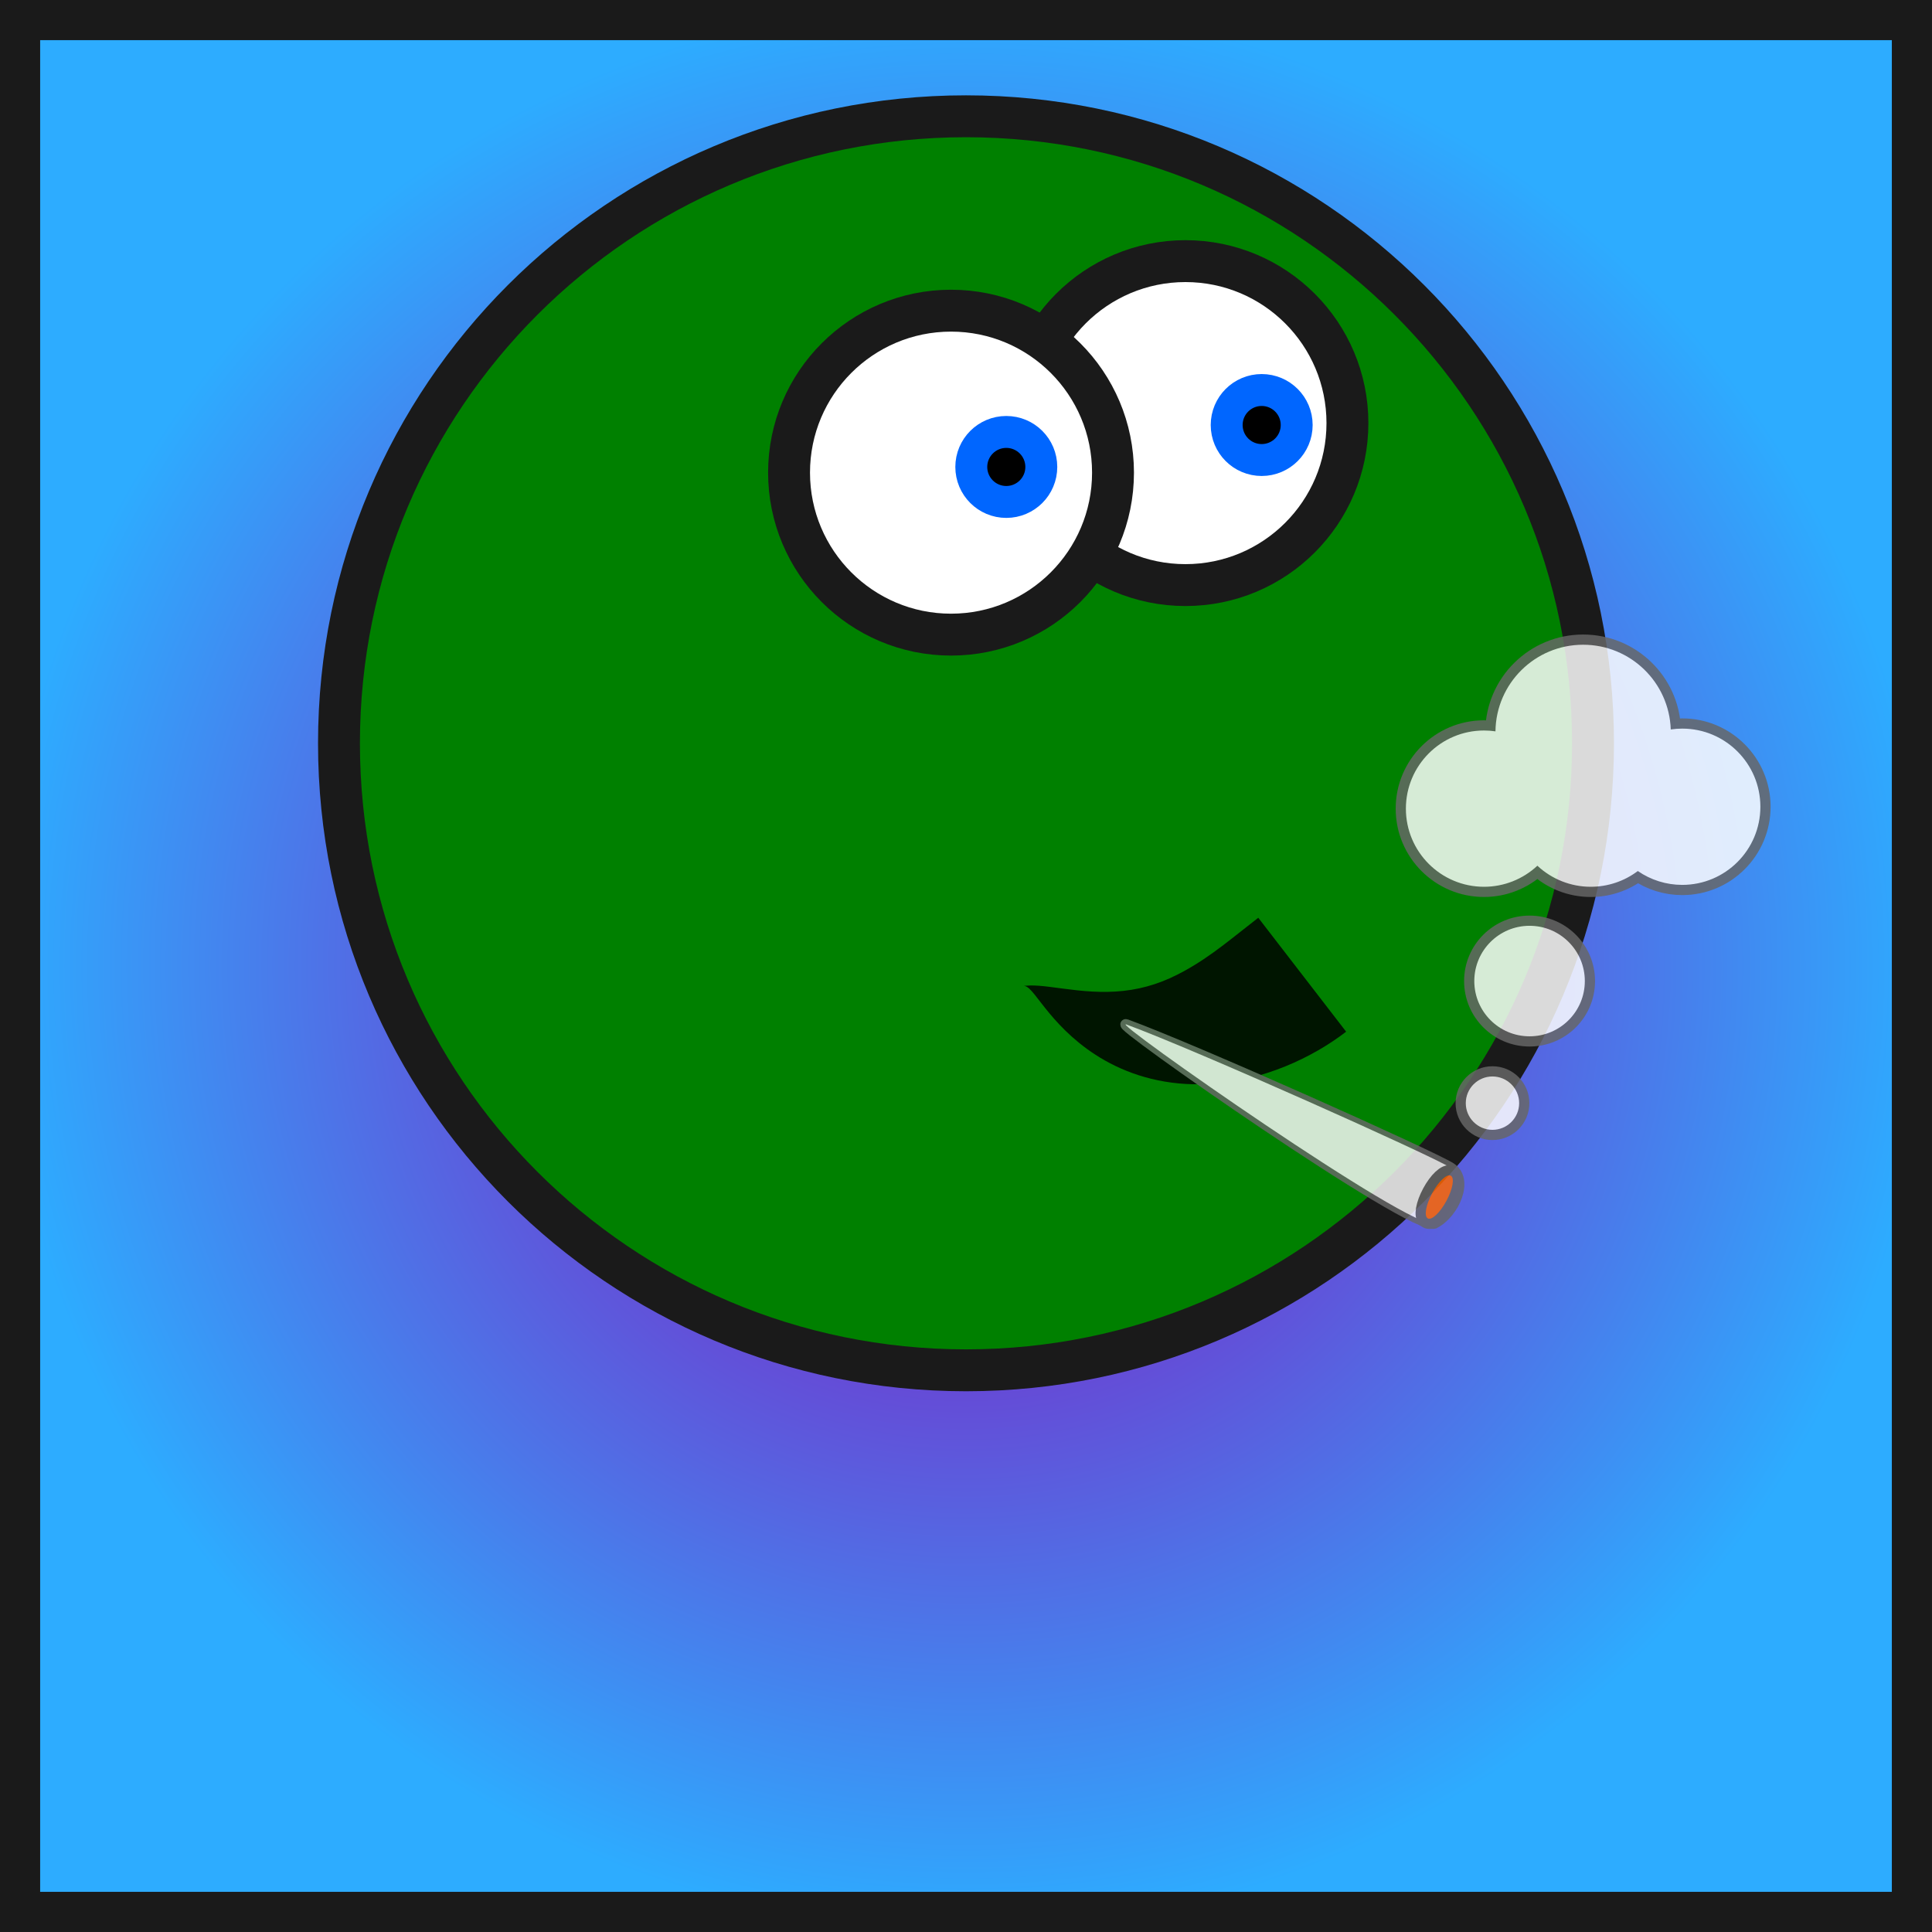
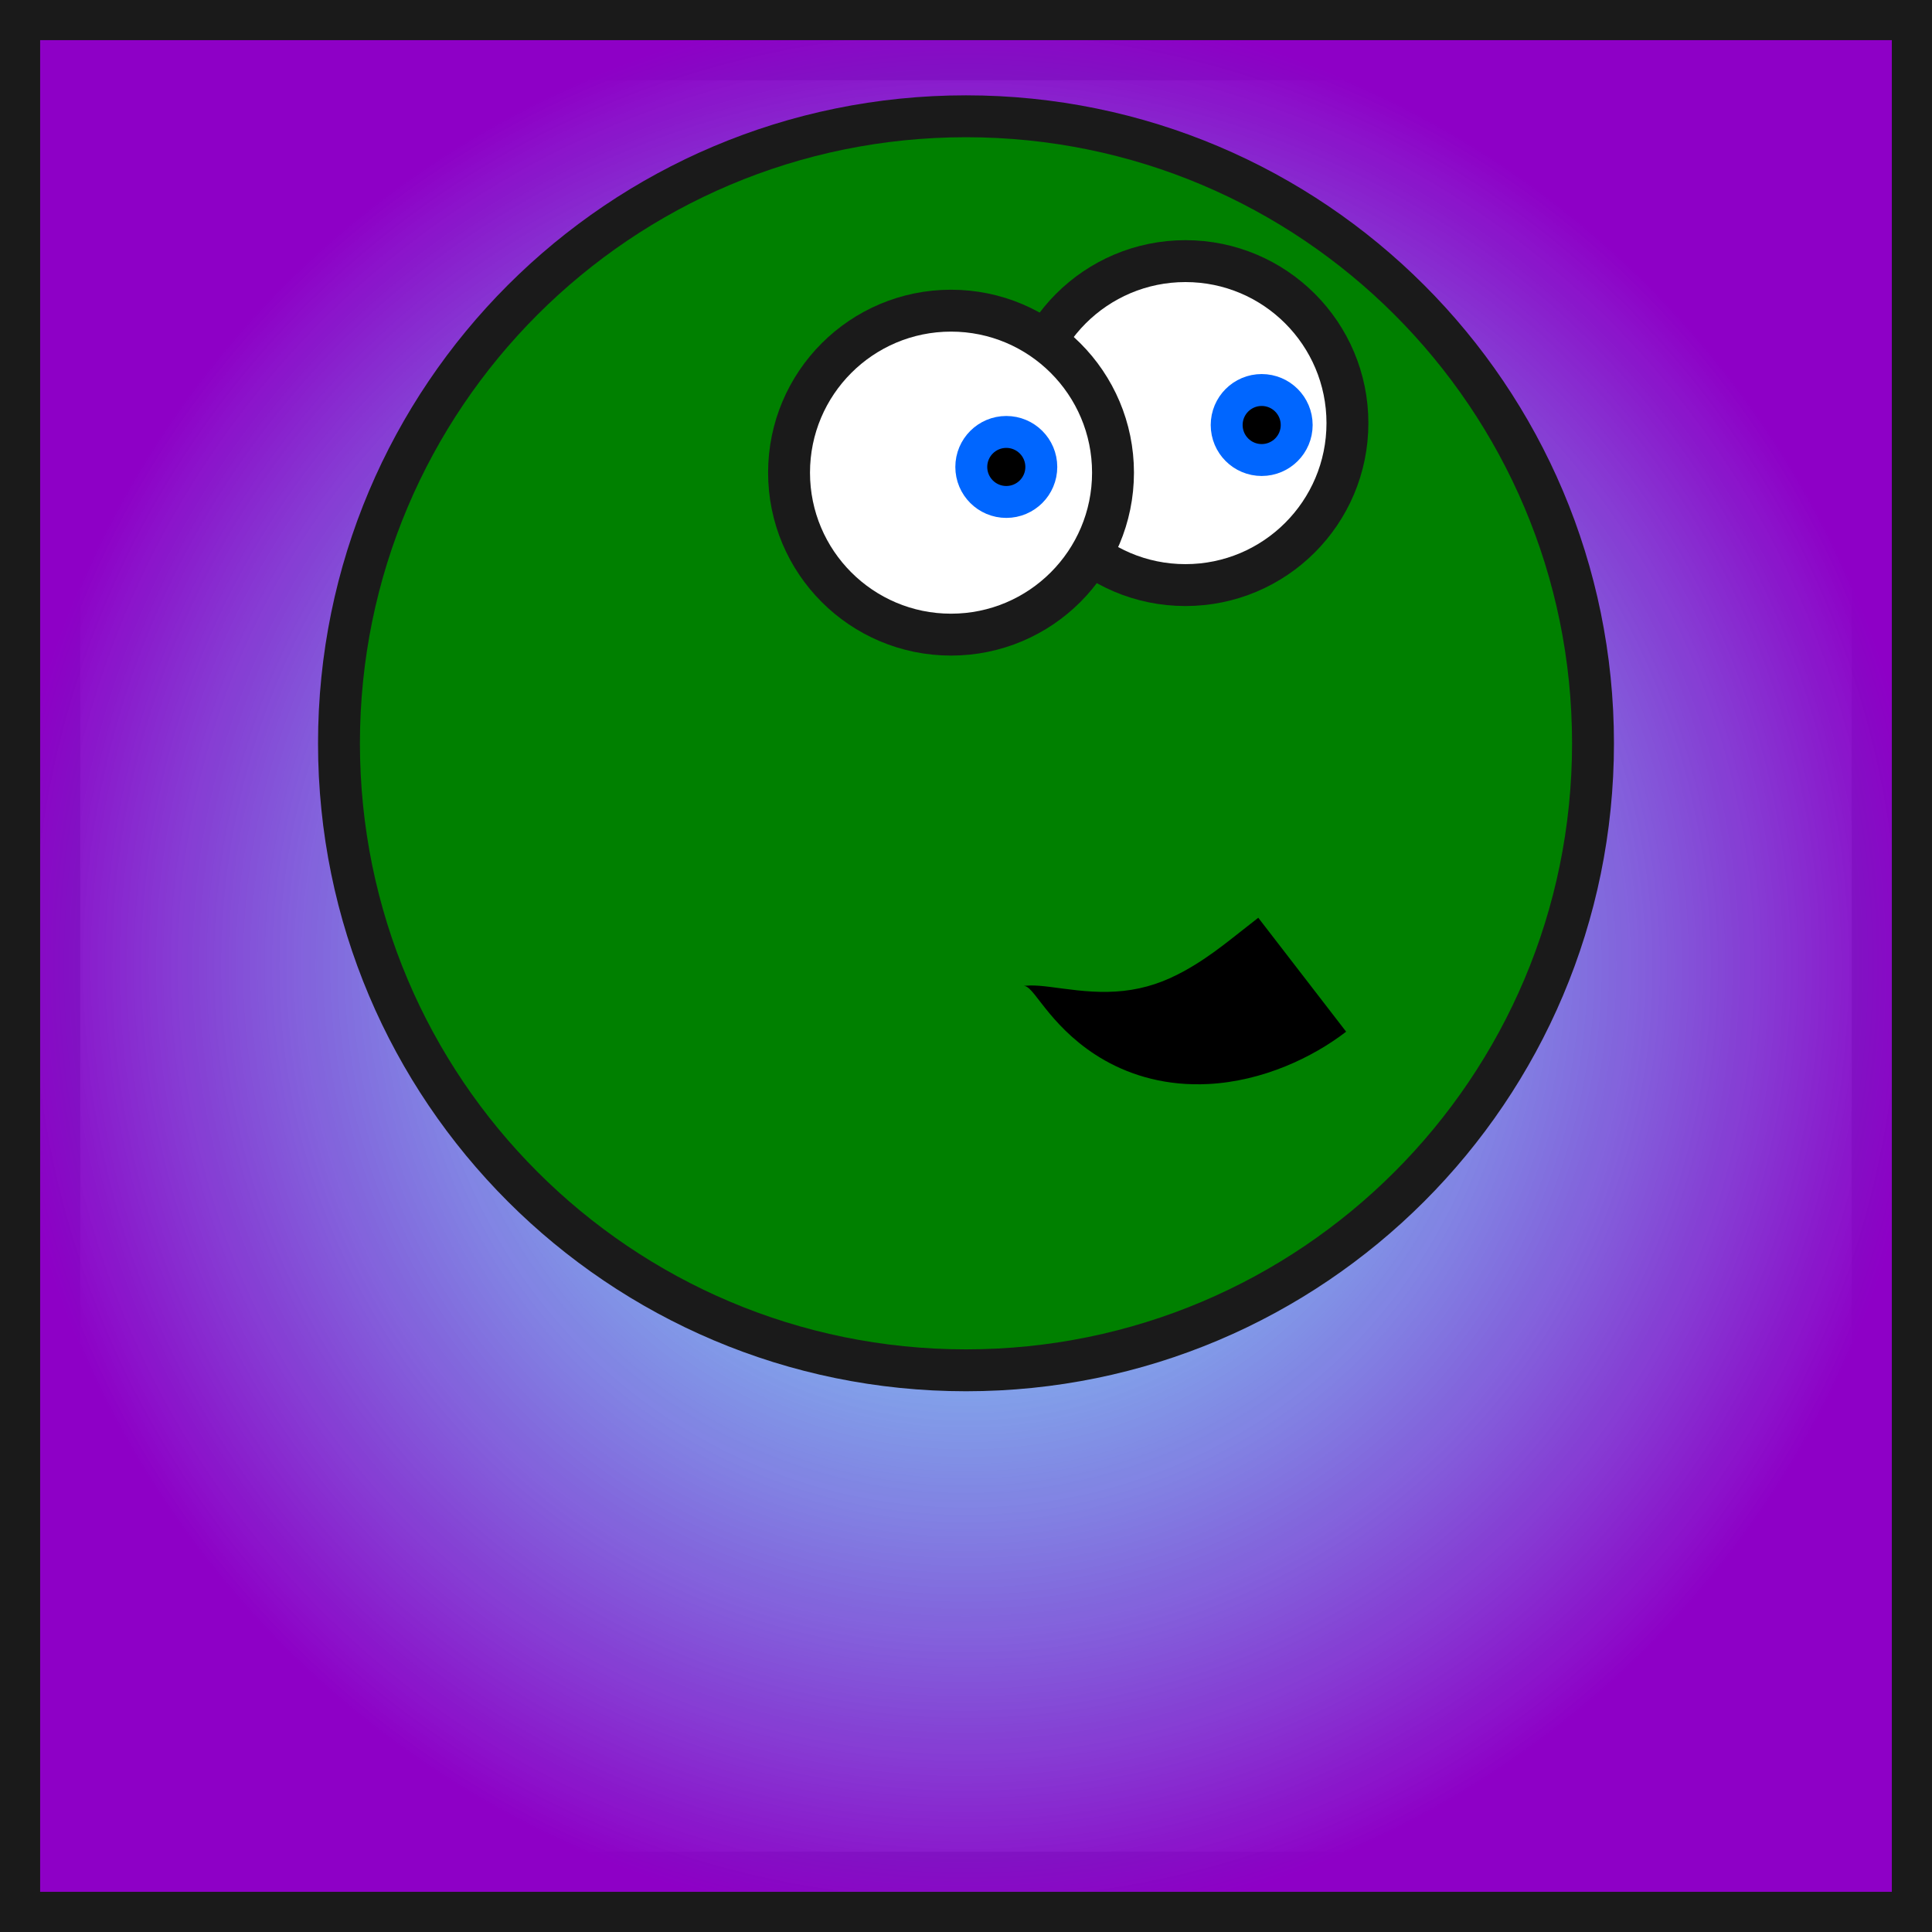
<svg xmlns="http://www.w3.org/2000/svg" xmlns:xlink="http://www.w3.org/1999/xlink" width="512" height="512" viewBox="0 0 135.467 135.467" version="1.1" id="svg914">
  <defs id="defs908">
    <linearGradient id="linearGradient847">
-       <stop style="stop-color:#9000b7;stop-opacity:1" offset="0" id="stop843" />
-       <stop style="stop-color:#2dacff;stop-opacity:1" offset="1" id="stop845" />
+       <stop style="stop-color:#26e2ff;stop-opacity:0.478" offset="0" id="stop843" />
+       <stop style="stop-color:#8e00c6;stop-opacity:1" offset="1" id="stop845" />
    </linearGradient>
    <radialGradient xlink:href="#linearGradient847" id="radialGradient954" cx="67.733" cy="67.733" fx="67.733" fy="67.733" r="67.733" gradientUnits="userSpaceOnUse" />
  </defs>
  <g id="layer1" style="display:inline">
    <rect style="opacity:1;fill:url(#radialGradient954);fill-opacity:1;fill-rule:evenodd;stroke:#1a1a1a;stroke-width:5.631;stroke-linecap:square;stroke-linejoin:miter;stroke-miterlimit:4;stroke-dasharray:none;paint-order:markers stroke fill" id="rect841" width="129.836" height="129.836" x="2.815" y="2.815" ry="0" />
  </g>
  <g id="layer2" style="display:inline">
    <circle style="display:inline;opacity:1;fill:#008000;fill-opacity:1;fill-rule:evenodd;stroke:#1a1a1a;stroke-width:5.875;stroke-linecap:square;stroke-linejoin:miter;stroke-miterlimit:4;stroke-dasharray:none;paint-order:markers stroke fill" id="path851" cx="67.733" cy="52.118" r="42.496" />
  </g>
  <g id="layer3" style="display:inline">
    <circle style="opacity:1;fill:#ffffff;fill-opacity:1;fill-rule:evenodd;stroke:#1a1a1a;stroke-width:5.875;stroke-linecap:square;stroke-linejoin:miter;stroke-miterlimit:4;stroke-dasharray:none;paint-order:markers stroke fill" id="path853" cx="83.121" cy="29.667" r="9.889" />
    <circle style="opacity:1;fill:#ffffff;fill-opacity:1;fill-rule:evenodd;stroke:#1a1a1a;stroke-width:5.875;stroke-linecap:square;stroke-linejoin:miter;stroke-miterlimit:4;stroke-dasharray:none;paint-order:markers stroke fill" id="path853-5" cx="66.684" cy="33.141" r="9.889" />
    <circle style="opacity:1;fill:#000000;fill-opacity:1;fill-rule:evenodd;stroke:#0066ff;stroke-width:4.475;stroke-linecap:square;stroke-linejoin:miter;stroke-miterlimit:4;stroke-dasharray:none;paint-order:markers stroke fill" id="path870" cx="70.559" cy="32.741" r="1.336" />
    <circle style="opacity:1;fill:#000000;fill-opacity:1;fill-rule:evenodd;stroke:#0066ff;stroke-width:4.475;stroke-linecap:square;stroke-linejoin:miter;stroke-miterlimit:4;stroke-dasharray:none;paint-order:markers stroke fill" id="path870-2" cx="88.466" cy="29.801" r="1.336" />
+     <path id="path986" style="display:inline;opacity:1;fill:#f9f9f9;fill-opacity:1;fill-rule:evenodd;stroke:#666666;stroke-width:0.74;stroke-linecap:square;stroke-linejoin:miter;stroke-miterlimit:4;stroke-dasharray:none;paint-order:markers stroke fill" d="m 181.649,85.384 c -1.372,0.704 -23.043,-14.469 -21.595,-13.937 4.846,1.778 21.434,9.205 22.73,10.041 1.296,0.836 0.238,3.193 -1.134,3.897 z" />
+     <ellipse style="display:inline;opacity:1;fill:#ff6600;fill-opacity:1;fill-rule:evenodd;stroke:#666666;stroke-width:1.431;stroke-linecap:square;stroke-linejoin:miter;stroke-miterlimit:4;stroke-dasharray:none;paint-order:markers stroke fill" id="path989" cx="199.836" cy="-12.737" rx="0.567" ry="1.701" transform="rotate(28.30493)" />
+     <path id="path991" style="display:inline;opacity:1;fill:#ffffff;fill-opacity:1;fill-rule:evenodd;stroke:#666666;stroke-width:1.431;stroke-linecap:square;stroke-linejoin:miter;stroke-miterlimit:4;stroke-dasharray:none;paint-order:markers stroke fill" d="m 192.063,44.814 a 6.147,6.147 0 0 0 -6.142,6.073 5.479,5.479 0 0 0 -0.802,-0.059 5.479,5.479 0 0 0 -5.479,5.479 5.479,5.479 0 0 0 5.479,5.479 5.479,5.479 0 0 0 3.741,-1.477 5.479,5.479 0 0 0 3.742,1.477 5.479,5.479 0 0 0 3.3,-1.105 5.479,5.479 0 0 0 3.115,0.972 5.479,5.479 0 0 0 5.479,-5.479 5.479,5.479 0 0 0 -5.479,-5.479 5.479,5.479 0 0 0 -0.805,0.059 6.147,6.147 0 0 0 -6.144,-5.94 6.147,6.147 0 0 0 -0.005,0 z" />
+     <circle style="display:inline;opacity:1;fill:#ffffff;fill-opacity:1;fill-rule:evenodd;stroke:#666666;stroke-width:1.431;stroke-linecap:square;stroke-linejoin:miter;stroke-miterlimit:4;stroke-dasharray:none;paint-order:markers stroke fill" id="path1027" cx="188.312" cy="68.396" r="3.875" />
+     <circle style="display:inline;opacity:1;fill:#ffffff;fill-opacity:1;fill-rule:evenodd;stroke:#666666;stroke-width:1.431;stroke-linecap:square;stroke-linejoin:miter;stroke-miterlimit:4;stroke-dasharray:none;paint-order:markers stroke fill" id="path1029" cx="185.711" cy="76.957" r="1.871" />
  </g>
-   <g id="layer4" style="display:inline;opacity:0.839">
+   <g id="layer4" style="display:inline;opacity:1">
    <path style="fill:#000000;fill-rule:nonzero;stroke:none;stroke-width:0.265px;stroke-linecap:butt;stroke-linejoin:miter;stroke-opacity:1" d="m 71.796,69.128 c 0.054,-4.07e-4 0.115,0.017 0.182,0.053 0.058,0.032 0.12,0.077 0.186,0.136 0.116,0.104 0.242,0.248 0.394,0.436 0.257,0.32 0.582,0.765 1.037,1.311 0.402,0.481 0.921,1.055 1.574,1.637 0.625,0.558 1.387,1.137 2.301,1.654 1.932,1.092 4.371,1.801 7.248,1.654 3.836,-0.196 7.34,-1.874 9.669,-3.67 0,0 -3.08,-3.994 -3.08,-3.994 0,0 -3.08,-3.994 -3.08,-3.994 -1.776,1.37 -3.255,2.671 -5.201,3.74 -1.368,0.752 -2.712,1.22 -4.259,1.388 -0.739,0.08 -1.462,0.085 -2.169,0.047 -0.732,-0.039 -1.427,-0.124 -2.03,-0.203 -0.724,-0.095 -1.207,-0.164 -1.69,-0.202 -0.263,-0.02 -0.466,-0.025 -0.638,-0.021 -0.097,0.002 -0.177,0.007 -0.247,0.013 -0.08,0.006 -0.142,0.012 -0.195,0.012 z" id="path887" />
-     <path id="path986" style="opacity:1;fill:#f9f9f9;fill-opacity:1;fill-rule:evenodd;stroke:#666666;stroke-width:0.74;stroke-linecap:square;stroke-linejoin:miter;stroke-miterlimit:4;stroke-dasharray:none;paint-order:markers stroke fill" d="M 100.586,85.777 C 99.214,86.481 77.543,71.308 78.991,71.839 c 4.846,1.778 21.434,9.205 22.73,10.041 1.296,0.836 0.238,3.193 -1.134,3.897 z" />
-     <ellipse style="opacity:1;fill:#ff6600;fill-opacity:1;fill-rule:evenodd;stroke:#666666;stroke-width:1.431;stroke-linecap:square;stroke-linejoin:miter;stroke-miterlimit:4;stroke-dasharray:none;paint-order:markers stroke fill" id="path989" cx="128.652" cy="26.046" rx="0.567" ry="1.701" transform="rotate(28.30493)" />
-     <path id="path991" style="opacity:1;fill:#ffffff;fill-opacity:1;fill-rule:evenodd;stroke:#666666;stroke-width:1.431;stroke-linecap:square;stroke-linejoin:miter;stroke-miterlimit:4;stroke-dasharray:none;paint-order:markers stroke fill" d="m 111,45.207 a 6.147,6.147 0 0 0 -6.142,6.073 5.479,5.479 0 0 0 -0.802,-0.059 5.479,5.479 0 0 0 -5.479,5.479 5.479,5.479 0 0 0 5.479,5.479 5.479,5.479 0 0 0 3.741,-1.477 5.479,5.479 0 0 0 3.742,1.477 5.479,5.479 0 0 0 3.3,-1.105 5.479,5.479 0 0 0 3.115,0.972 5.479,5.479 0 0 0 5.479,-5.479 5.479,5.479 0 0 0 -5.479,-5.479 5.479,5.479 0 0 0 -0.805,0.059 6.147,6.147 0 0 0 -6.144,-5.94 6.147,6.147 0 0 0 -0.005,0 z" />
-     <circle style="opacity:1;fill:#ffffff;fill-opacity:1;fill-rule:evenodd;stroke:#666666;stroke-width:1.431;stroke-linecap:square;stroke-linejoin:miter;stroke-miterlimit:4;stroke-dasharray:none;paint-order:markers stroke fill" id="path1027" cx="107.249" cy="68.789" r="3.875" />
-     <circle style="opacity:1;fill:#ffffff;fill-opacity:1;fill-rule:evenodd;stroke:#666666;stroke-width:1.431;stroke-linecap:square;stroke-linejoin:miter;stroke-miterlimit:4;stroke-dasharray:none;paint-order:markers stroke fill" id="path1029" cx="104.648" cy="77.35" r="1.871" />
  </g>
</svg>
